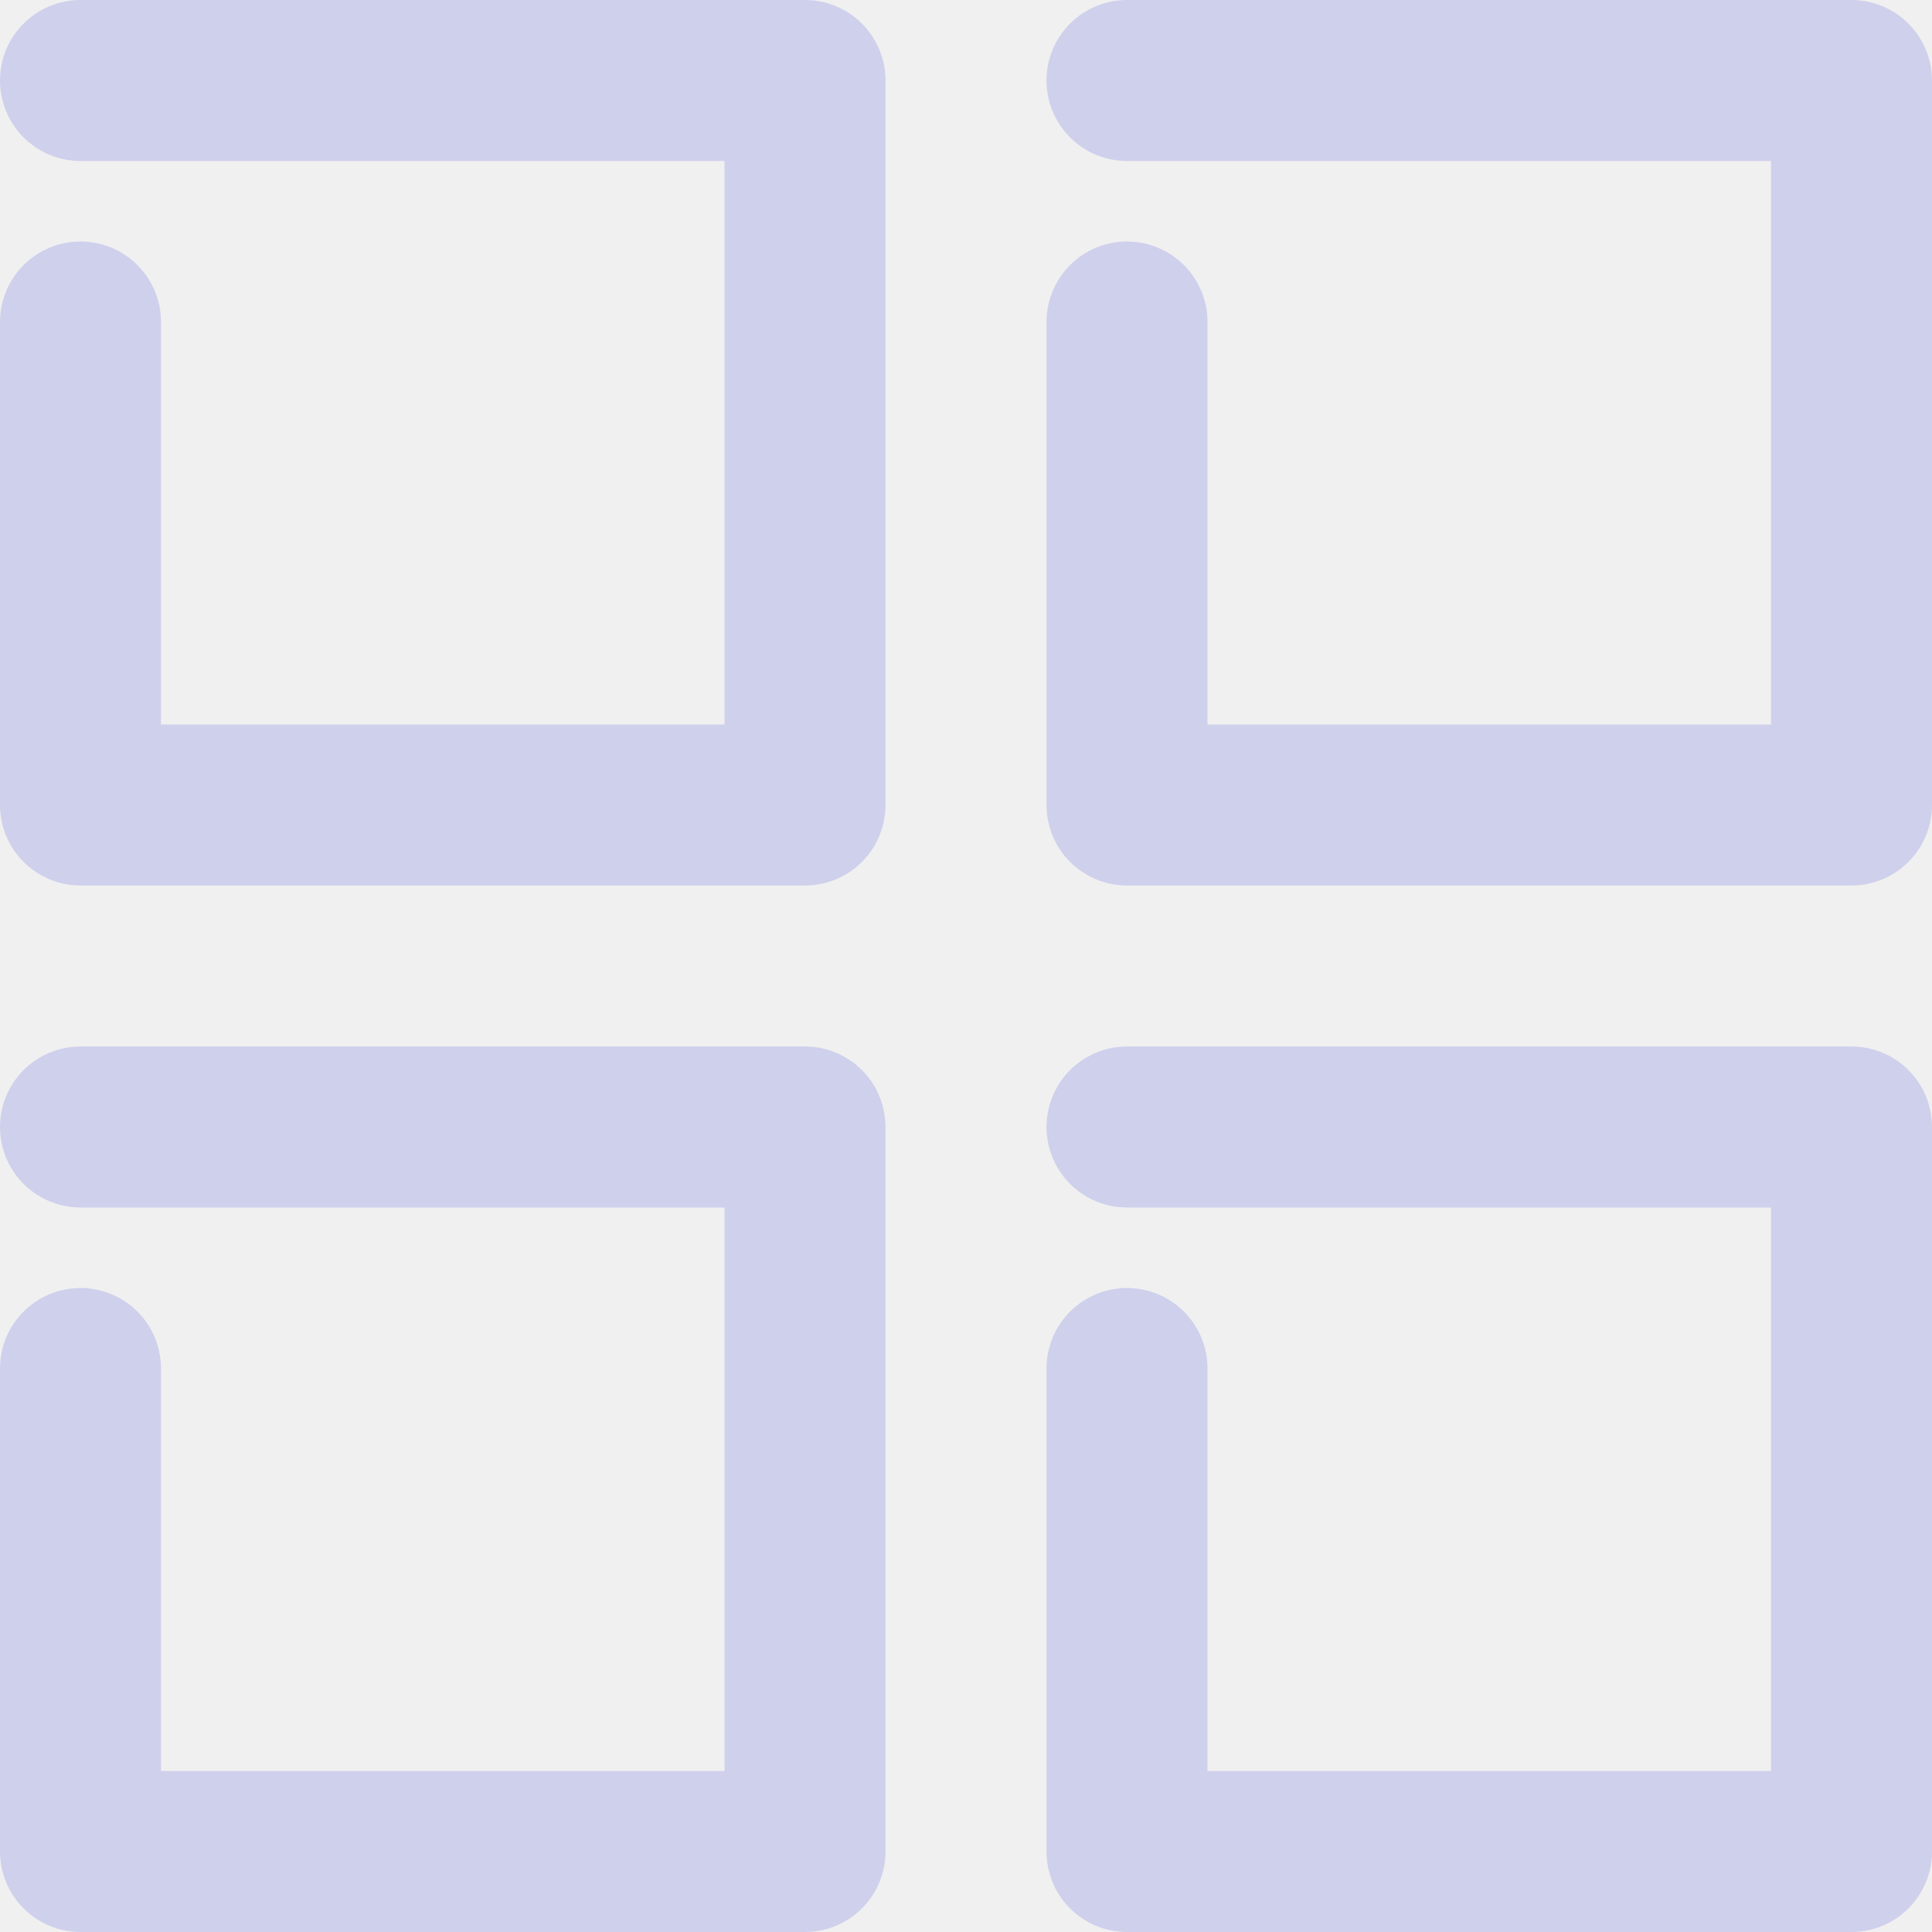
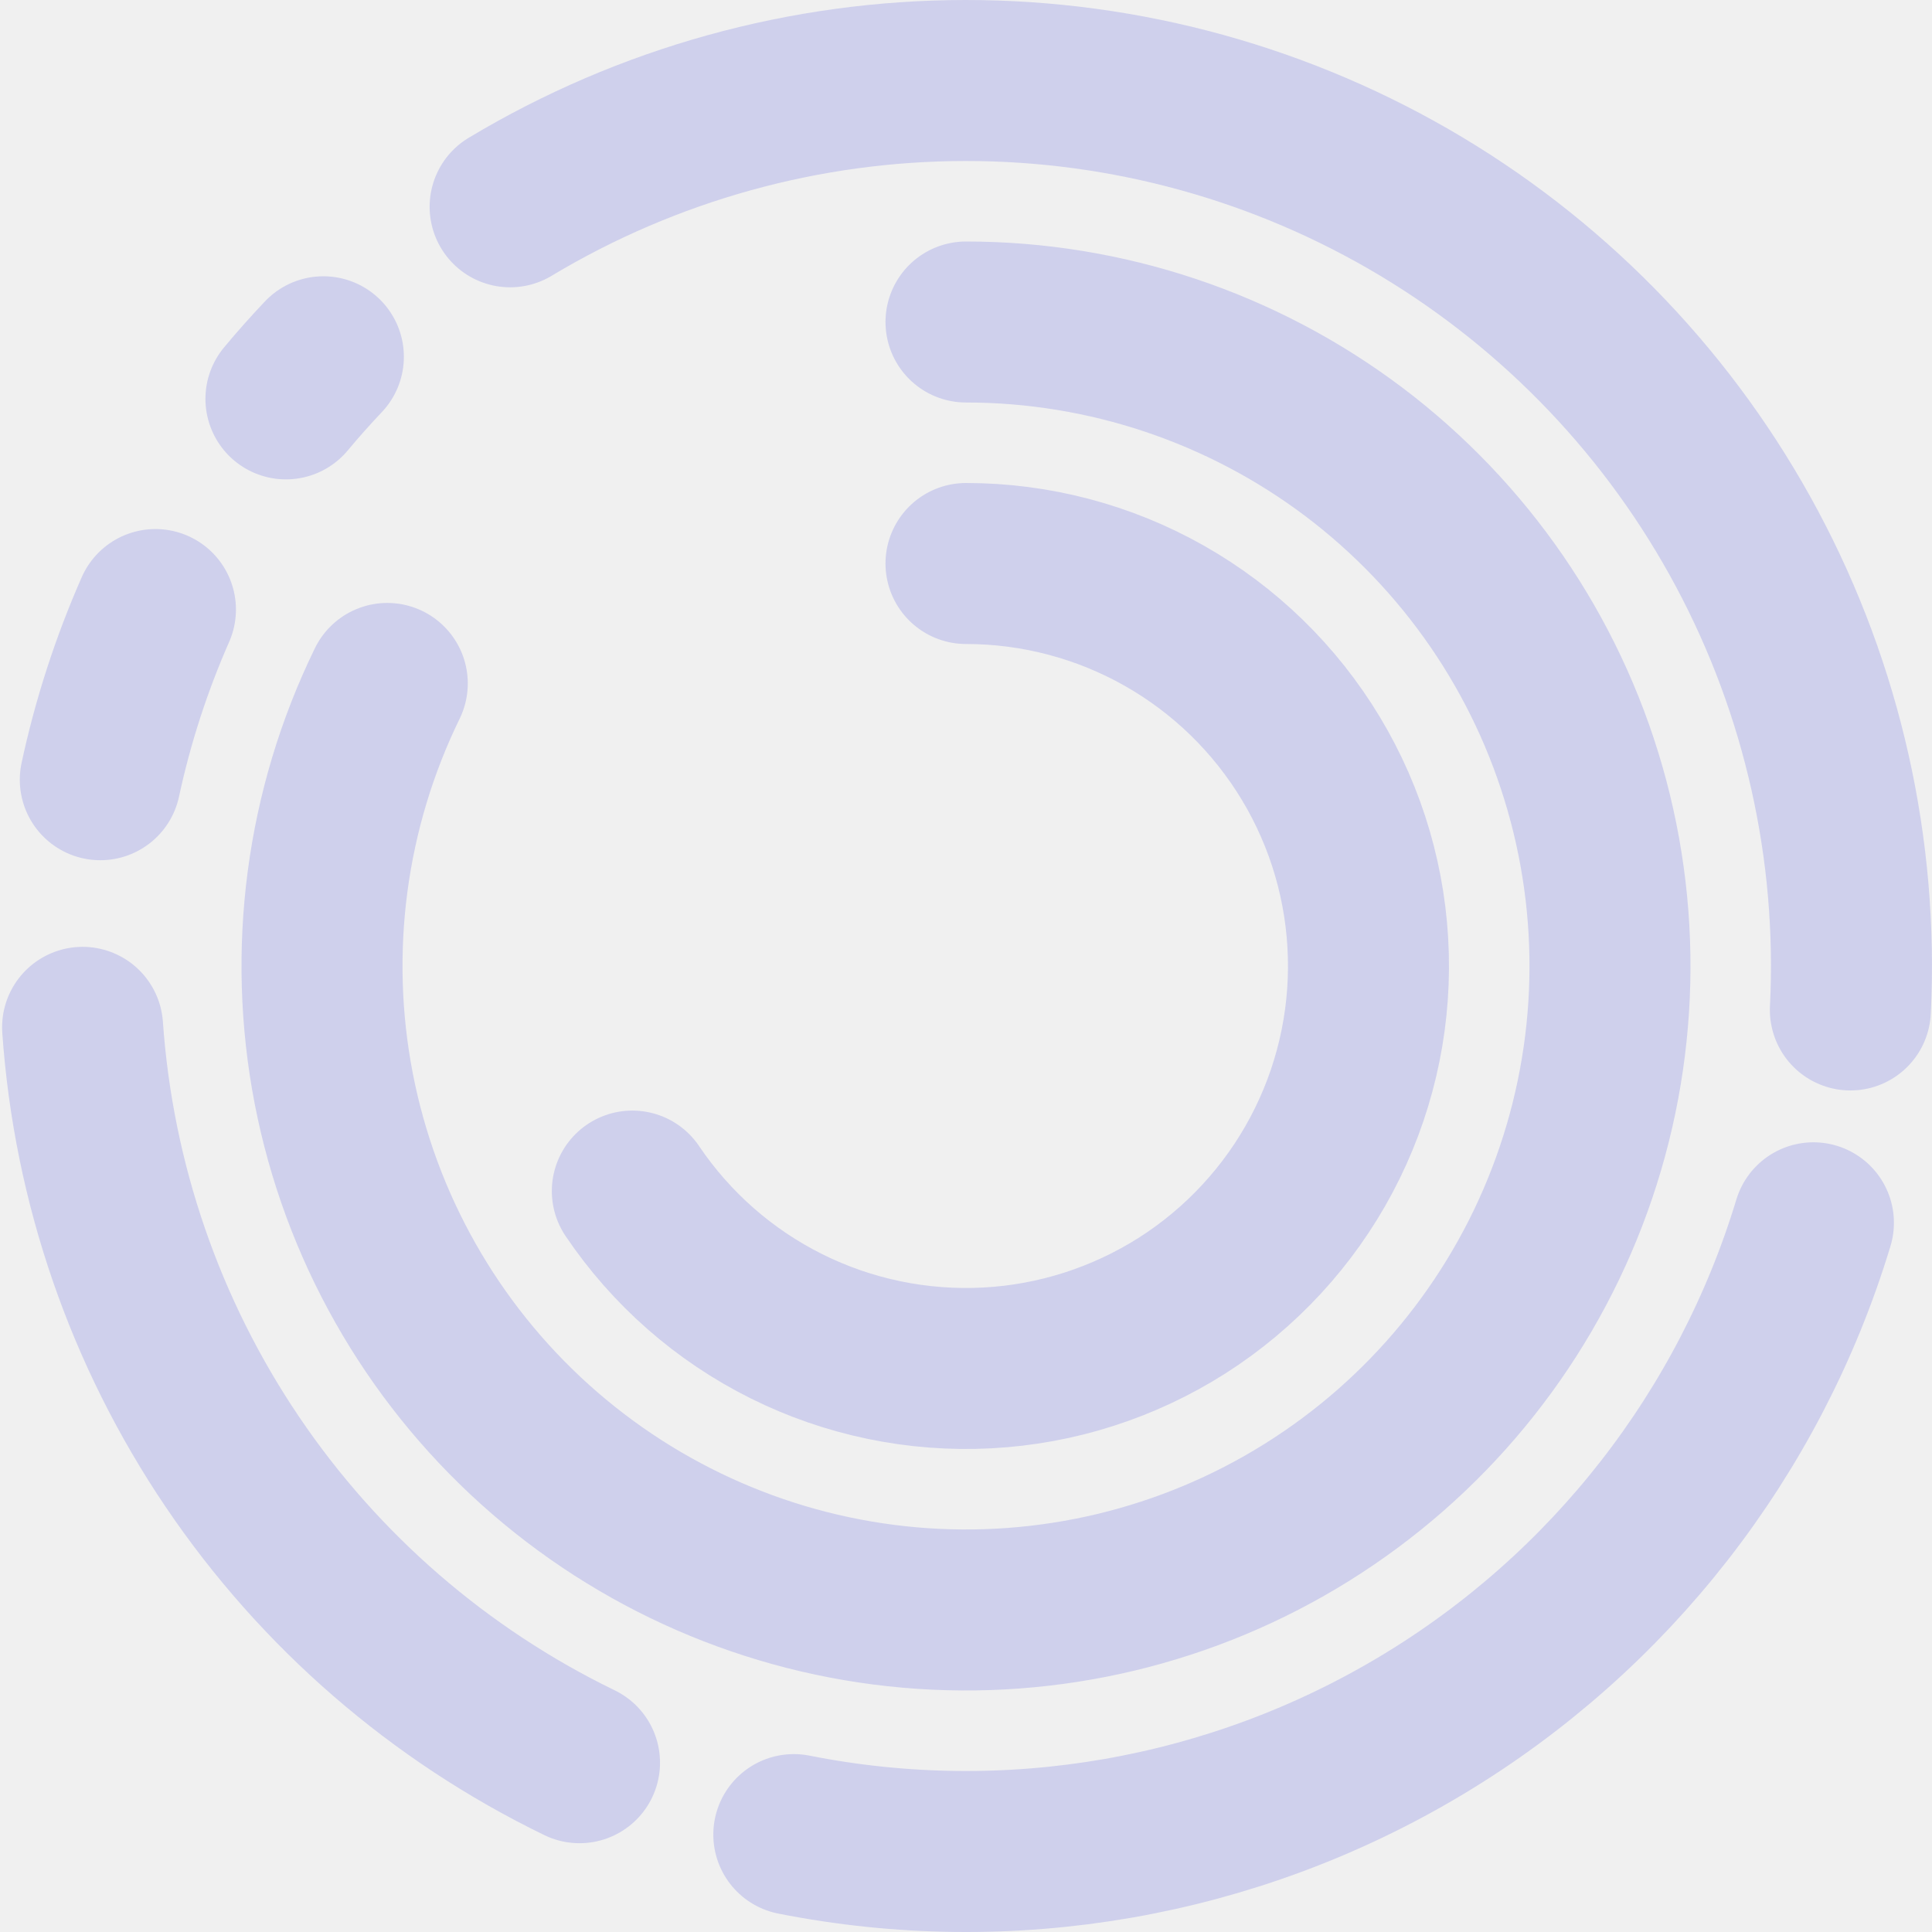
<svg xmlns="http://www.w3.org/2000/svg" width="24" height="24" viewBox="0 0 24 24" fill="none">
-   <g clip-path="url(#clip0_85_5700)">
-     <path d="M1 1H10V10H1V4M14 1H23V10H14V4M1 14H10V23H1V17M14 14H23V23H14V17" stroke="#CFD0EC" stroke-width="2" stroke-linecap="round" stroke-linejoin="round" />
+   <g clip-path="url(#clip0_433_7023)">
+     <path d="M7.199 21.897C5.457 21.052 3.97 19.763 2.886 18.159C1.802 16.555 1.161 14.694 1.026 12.762M22.527 15.19C21.736 17.803 20.001 20.028 17.66 21.432C15.319 22.837 12.539 23.321 9.861 22.79M12 4C13.737 4 15.427 4.566 16.815 5.611C18.202 6.657 19.212 8.126 19.69 9.796C20.169 11.466 20.091 13.246 19.468 14.868C18.845 16.49 17.711 17.865 16.238 18.785C14.764 19.706 13.031 20.121 11.3 19.969C9.57 19.817 7.936 19.106 6.645 17.943C5.354 16.78 4.477 15.229 4.146 13.523C3.816 11.818 4.049 10.051 4.811 8.49M12 7C12.863 7 13.711 7.223 14.462 7.648C15.213 8.073 15.841 8.685 16.286 9.425C16.73 10.164 16.976 11.006 16.998 11.869C17.021 12.732 16.82 13.585 16.415 14.347C16.01 15.109 15.414 15.753 14.687 16.217C13.959 16.68 13.124 16.948 12.262 16.993C11.4 17.038 10.541 16.86 9.769 16.475C8.997 16.09 8.338 15.512 7.855 14.796M1.246 9.686C1.402 8.96 1.632 8.251 1.931 7.572M3.552 4.955C3.701 4.776 3.857 4.601 4.017 4.432M6.337 2.569C8.046 1.543 10.002 1.001 11.995 1C13.988 0.999 15.944 1.54 17.654 2.564C19.364 3.589 20.763 5.059 21.702 6.817C22.641 8.575 23.085 10.555 22.986 12.546" stroke="#CFD0EC" stroke-width="2" stroke-linecap="round" stroke-linejoin="round" />
  </g>
  <defs>
-     <clipPath id="clip0_85_5700">
+     <clipPath id="clip0_433_7023">
      <rect width="24" height="24" fill="white" />
    </clipPath>
  </defs>
</svg>
